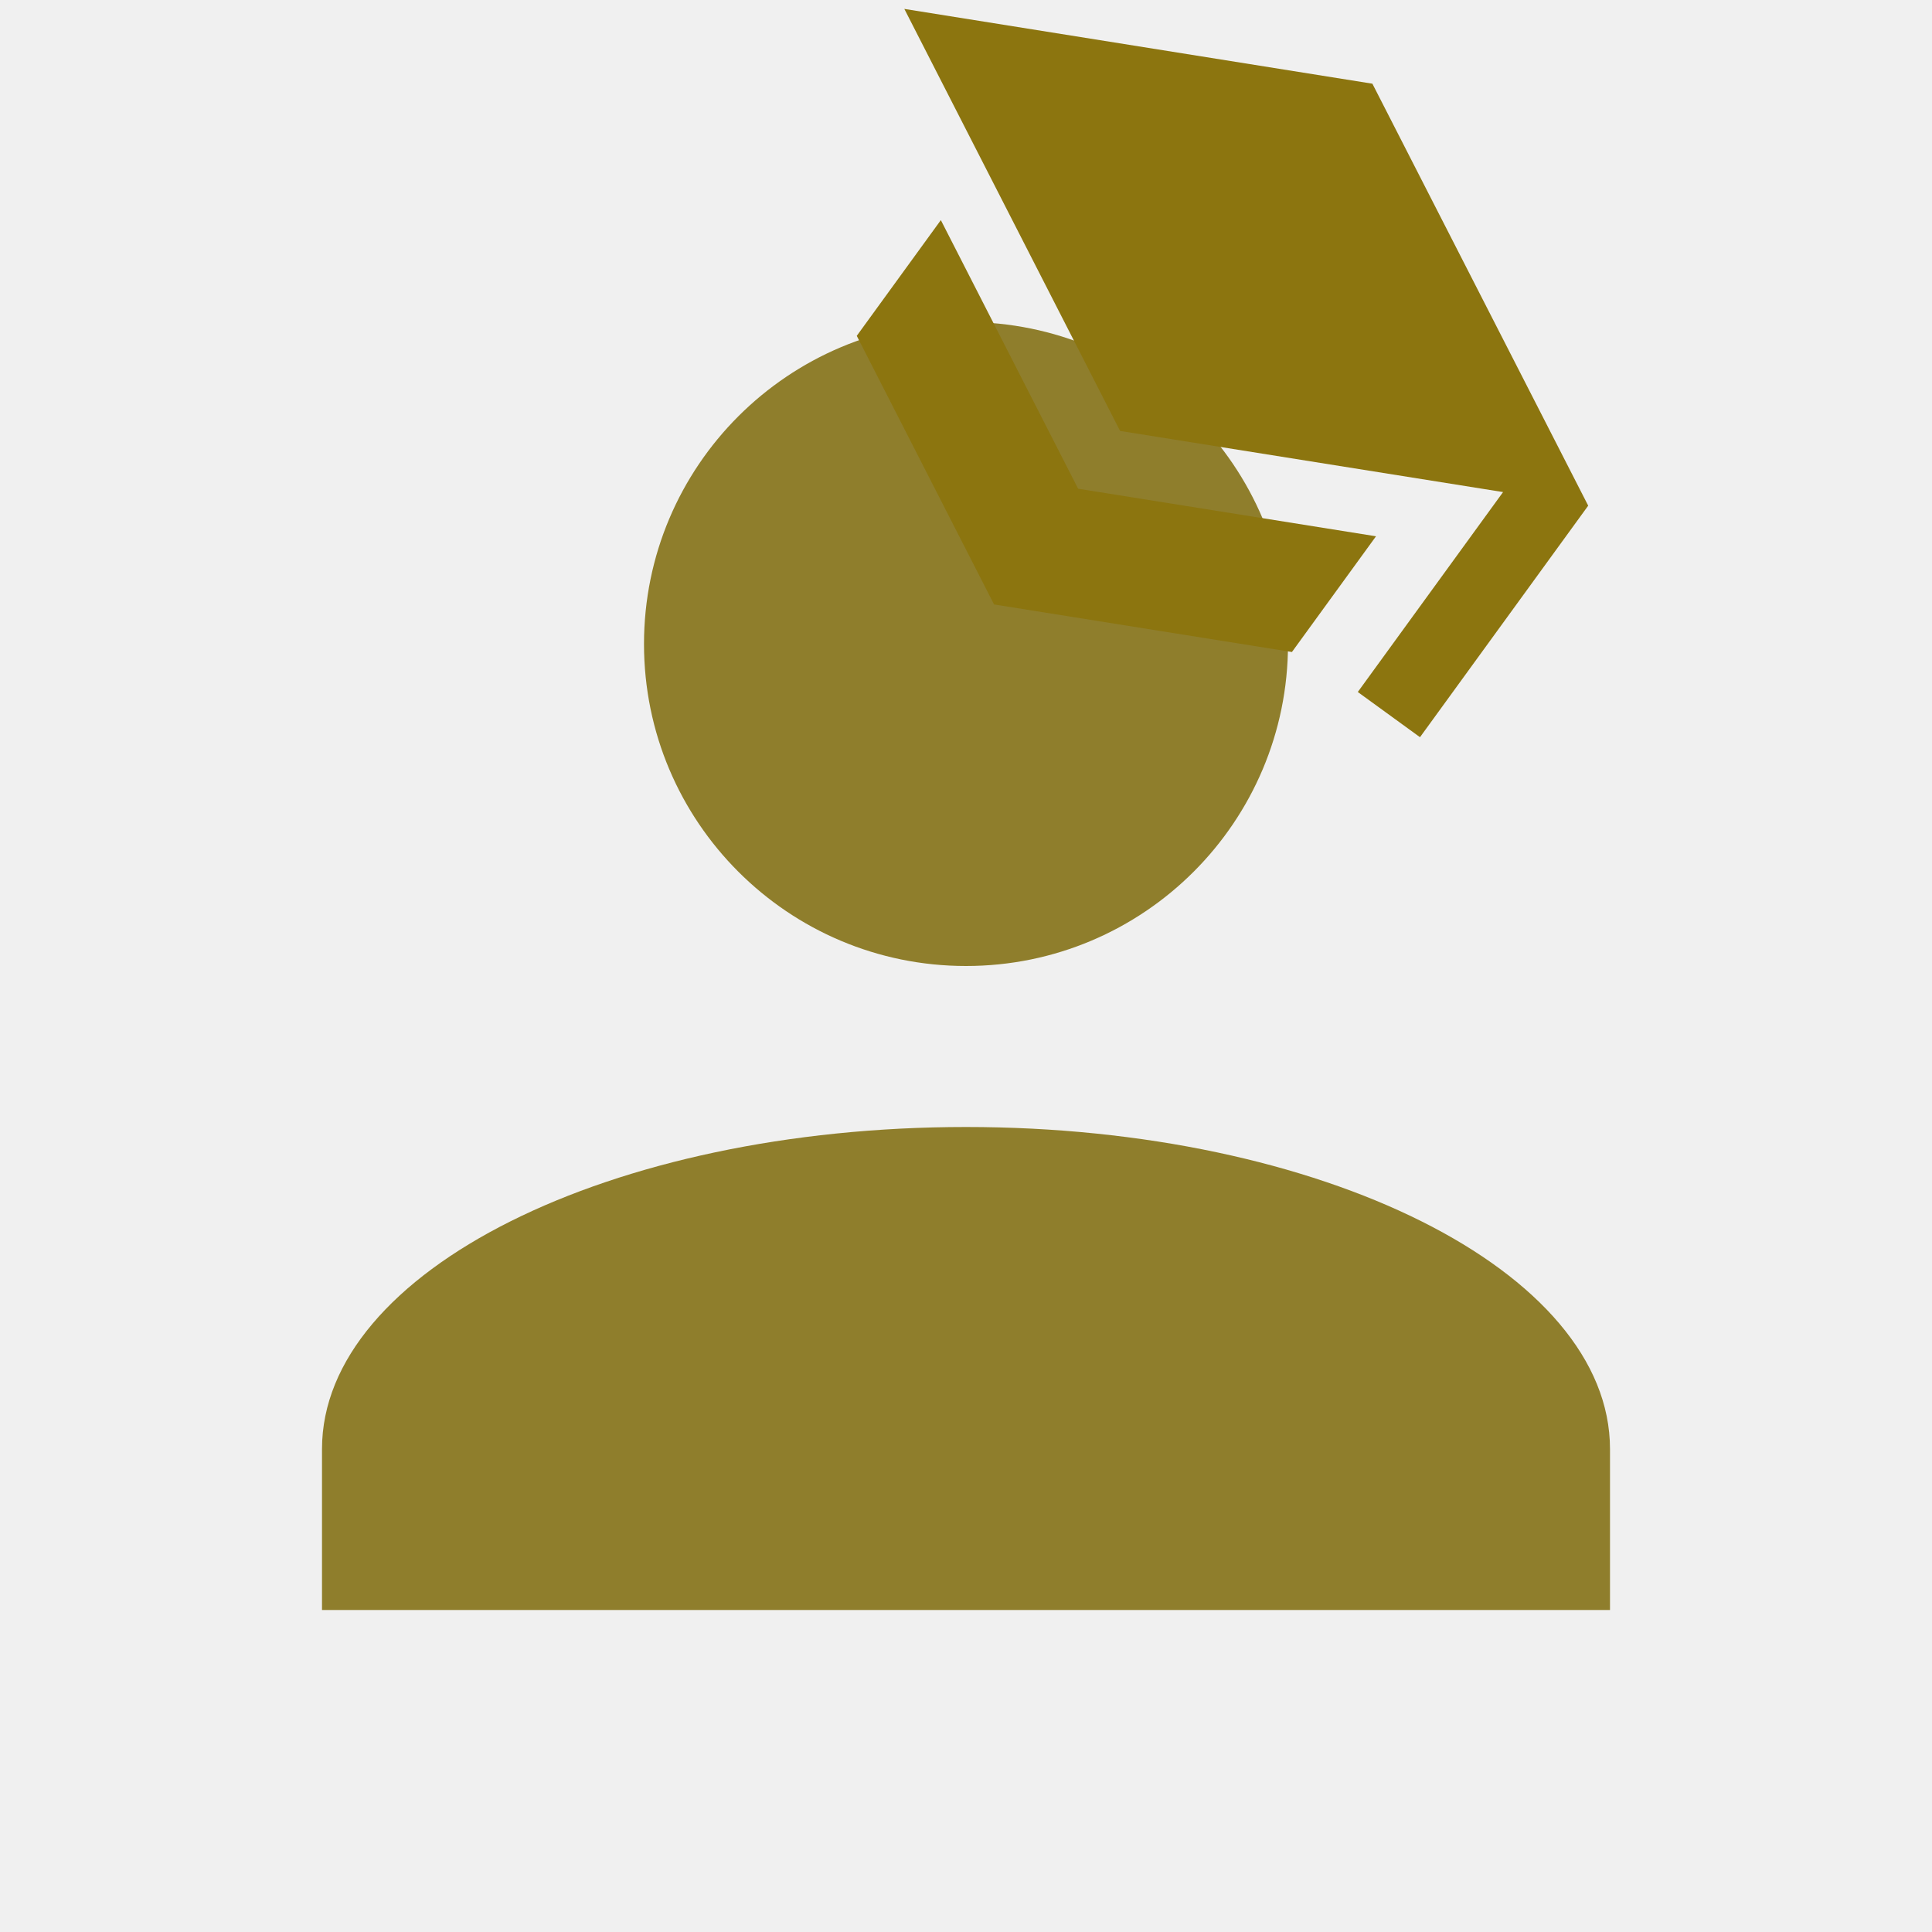
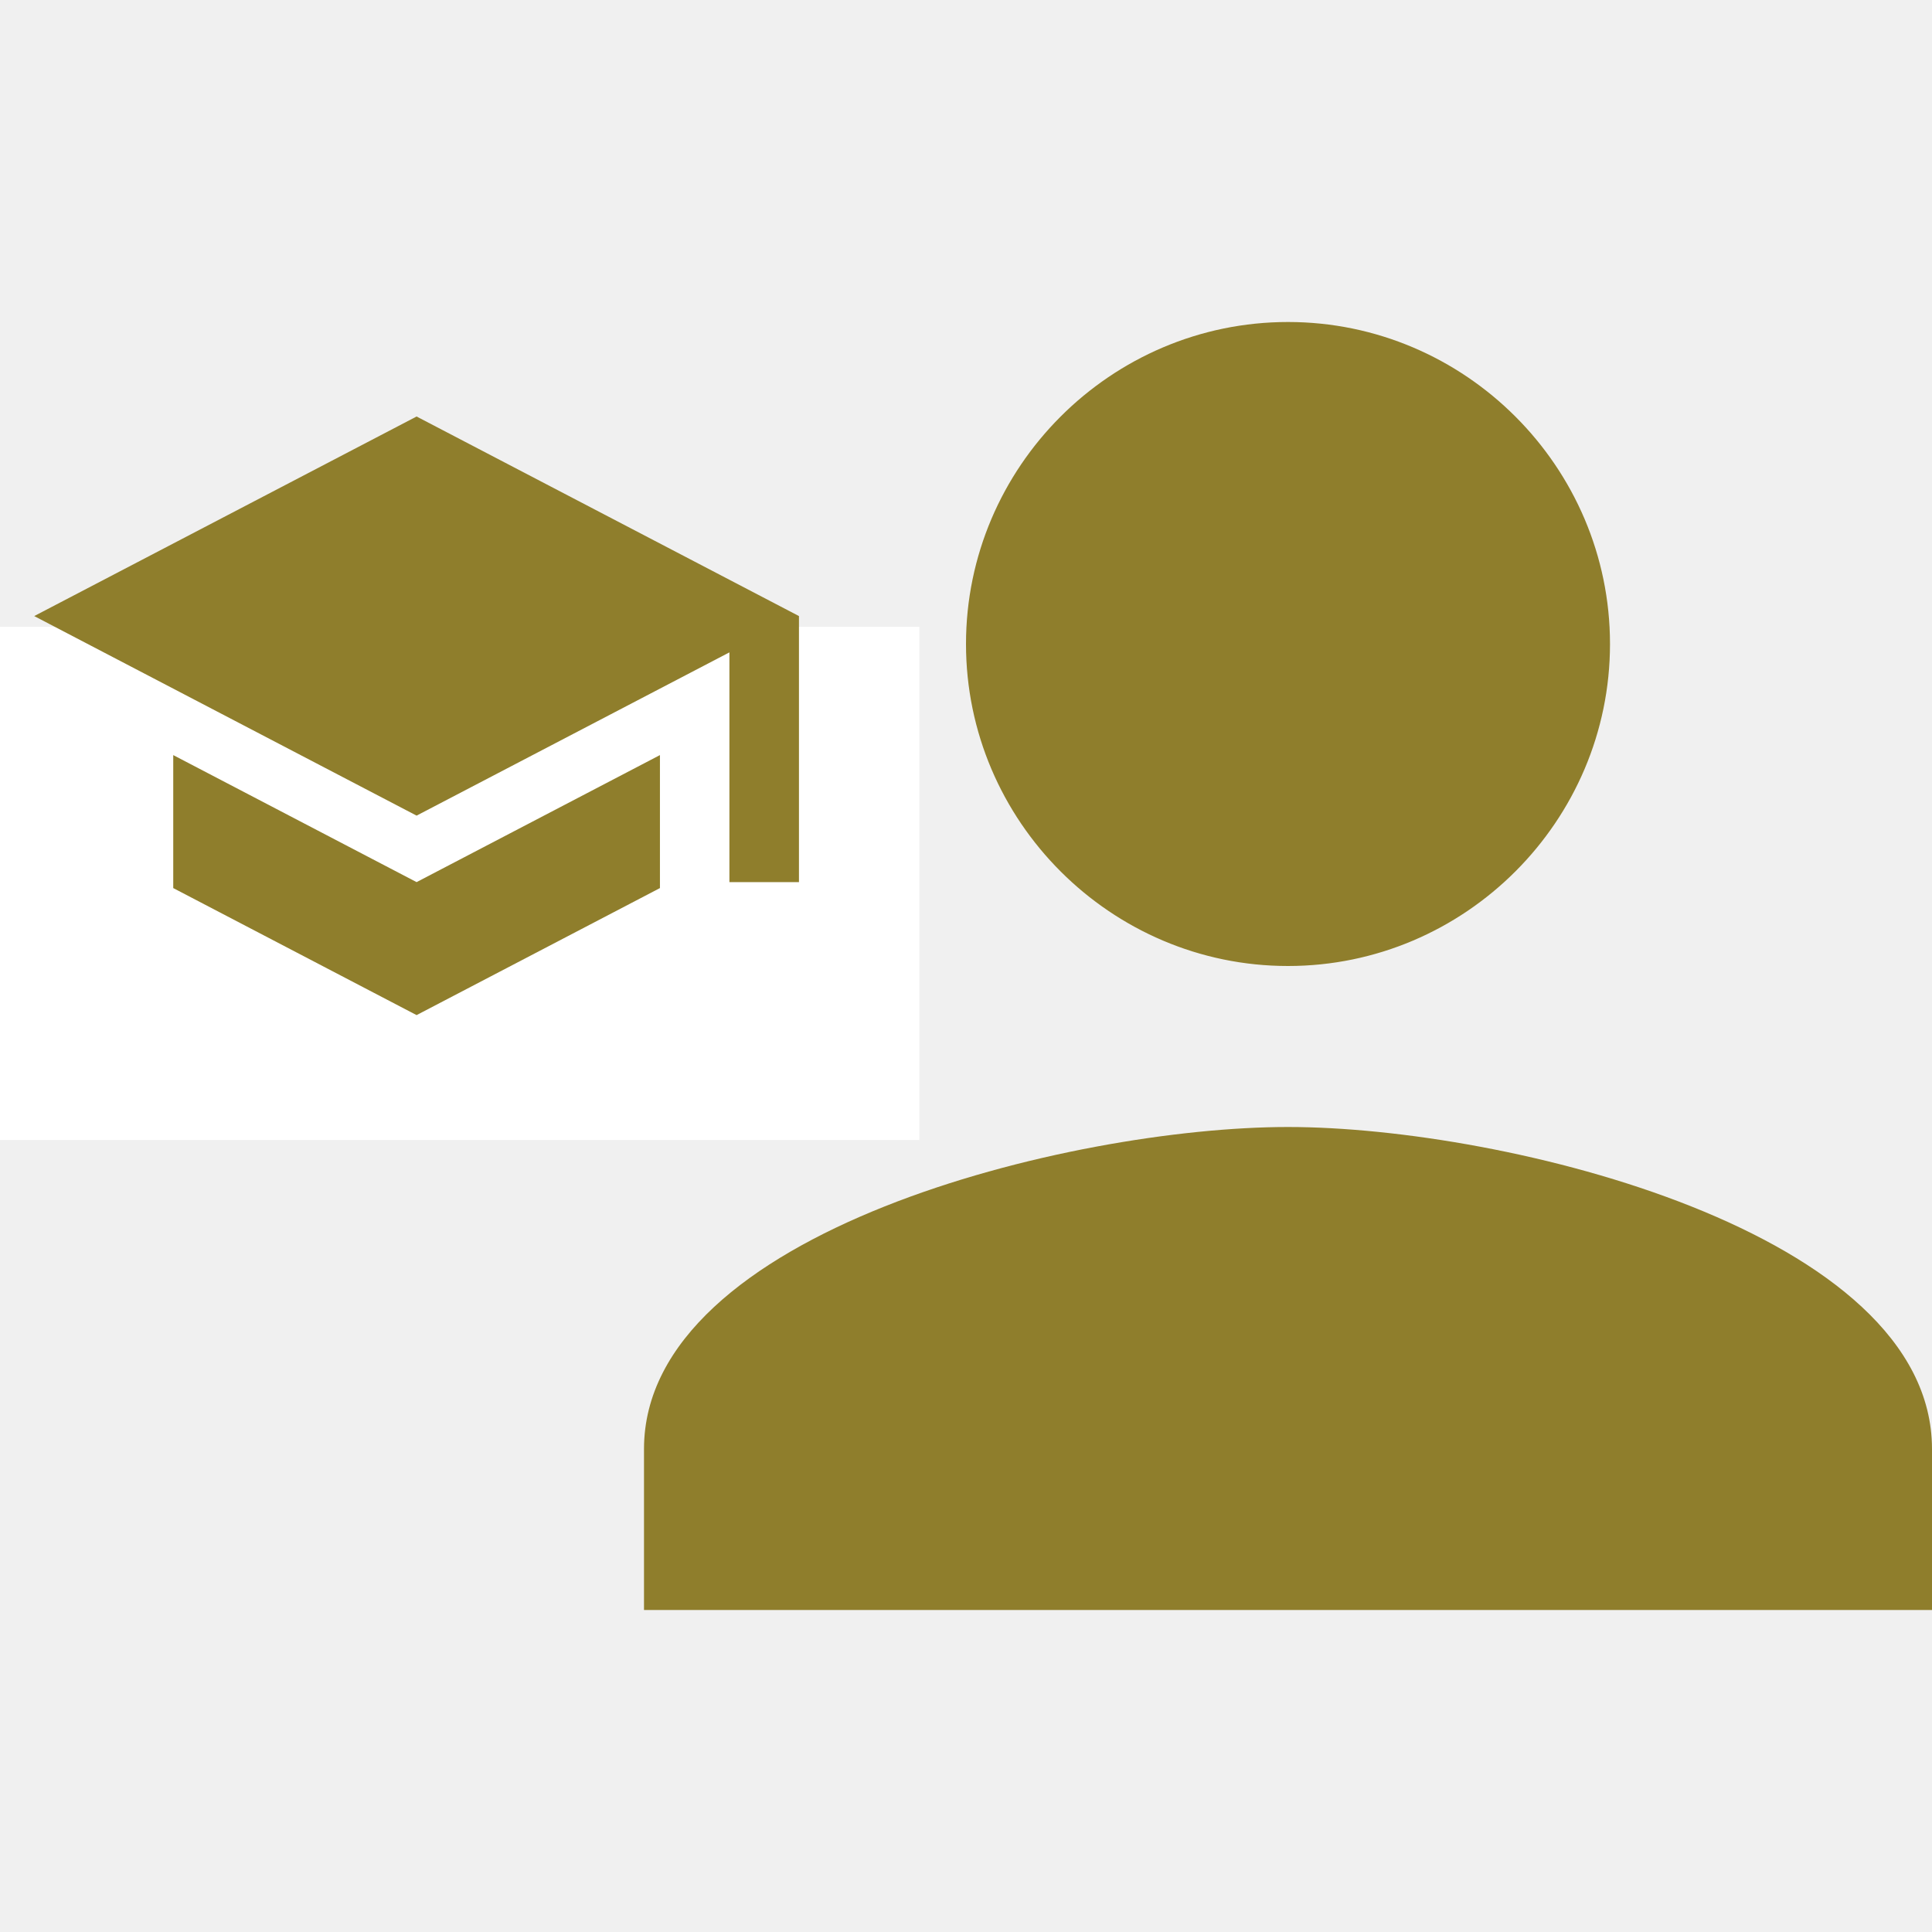
<svg xmlns="http://www.w3.org/2000/svg" width="24" height="24">
  <g>
-     <path fill="#8f7e2c" id="svg_1" d="m12,4a4,4 0 0 1 4,4a4,4 0 0 1 -4,4a4,4 0 0 1 -4,-4a4,4 0 0 1 4,-4m0,10c4.42,0 8,1.79 8,4l0,2l-16,0l0,-2c0,-2.21 3.58,-4 8,-4z" />
-     <g transform="rotate(36 14.6979 4.2747)" stroke="null">
-       <path stroke="null" fill="#8c750f" d="m14.698,0.276l-5.25,2.666l5.25,2.666l4.295,-2.182l0,3.07l0.955,0l0,-3.555m-8.591,1.857l0,1.777l3.341,1.697l3.341,-1.697l0,-1.777l-3.341,1.697l-3.341,-1.697z" />
+     <path d="m11,10l0,2l-2,0l0,2l-2,0l0,-2l-1.2,0c-0.4,1.2 -1.5,2 -2.8,2c-1.7,0 -3,-1.3 -3,-3s1.3,-3 3,-3c1.3,0 2.4,0.8 2.8,2l5.2,0m-8,0c-0.6,0 -1,0.4 -1,1s0.4,1 1,1s1,-0.4 1,-1s-0.4,-1 -1,-1m13,4c2.7,0 8,1.3 8,4l0,2l-16,0l0,-2c0,-2.7 5.3,-4 8,-4m0,-2c-2.2,0 -4,-1.8 -4,-4s1.8,-4 4,-4s4,1.8 4,4s-1.8,4 -4,4z" id="svg_1" fill="#8f7e2c" />
+     <rect id="svg_3" height="6.375" width="11.437" y="7.786" x="-0.017" stroke="null" fill="#ffffff" />
+     <g stroke="null">
+       <path stroke="null" d="m5.175,5.174l-4.75,2.479l4.75,2.479l3.886,-2.028l0,2.854l0.864,0l0,-3.305m-7.773,1.727l0,1.652l3.023,1.578l3.023,-1.578l0,-1.652l-3.023,1.578l-3.023,-1.578z" fill="#8f7e2c" />
    </g>
  </g>
</svg>
